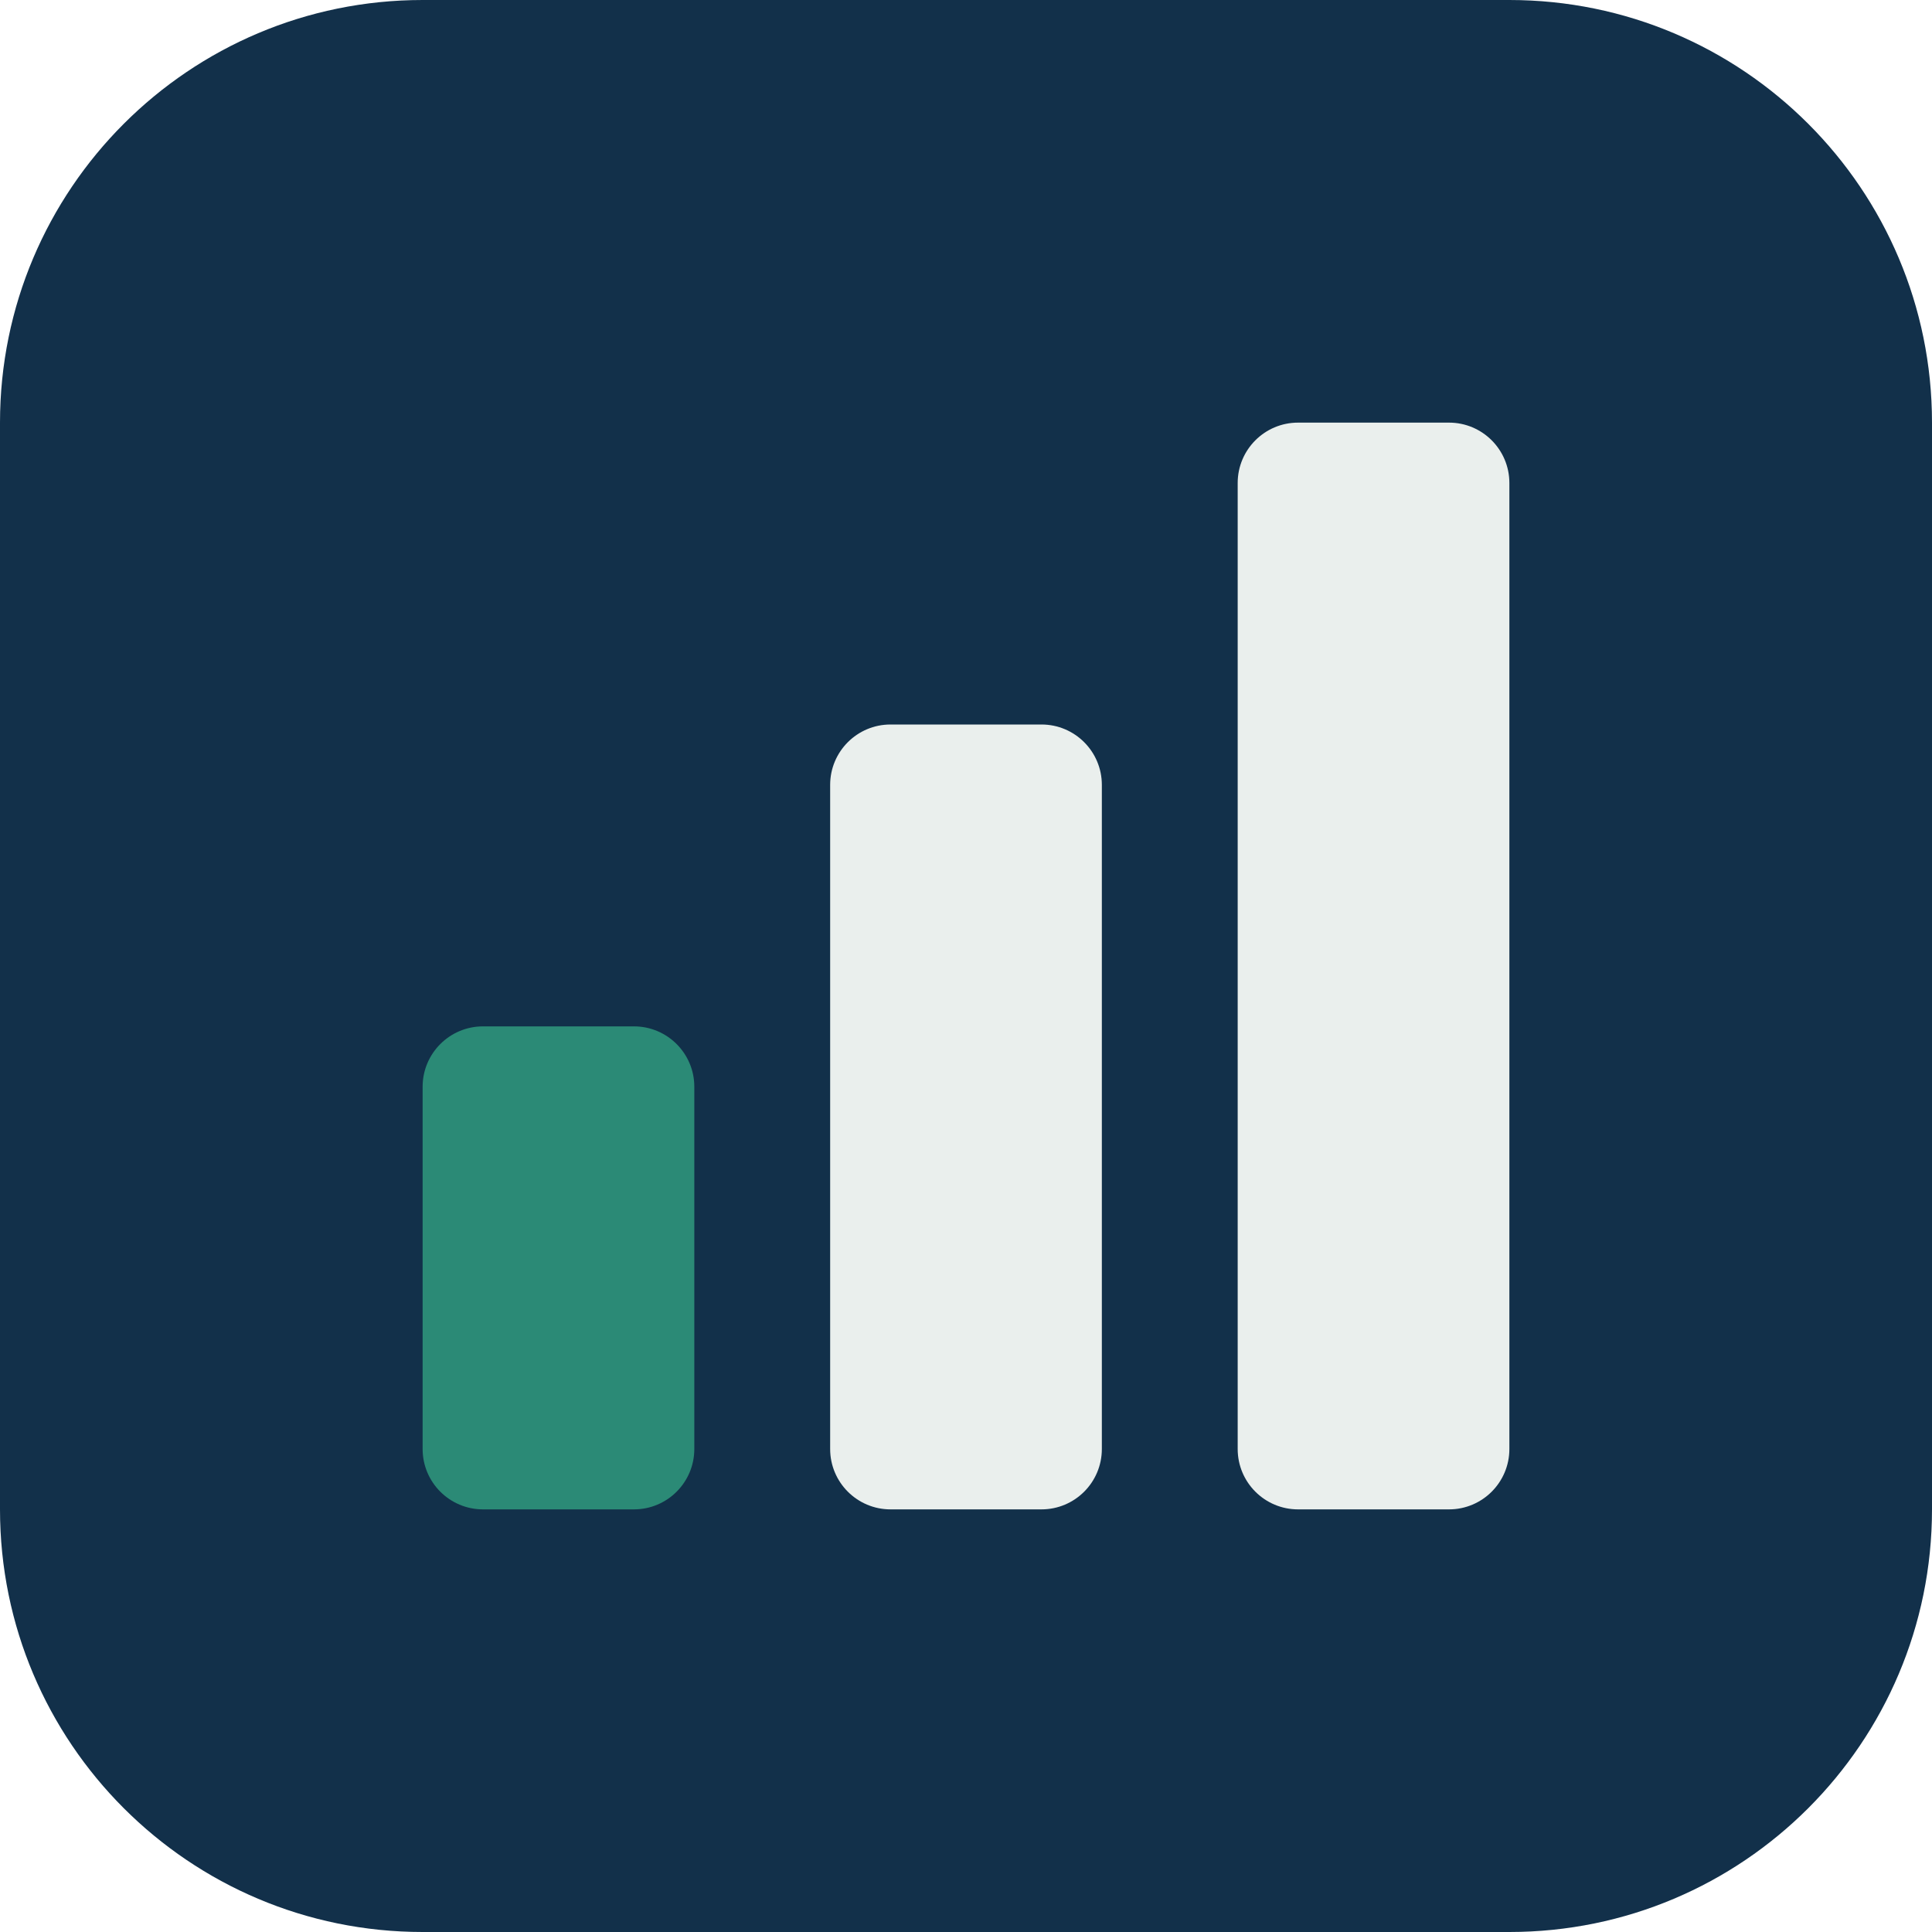
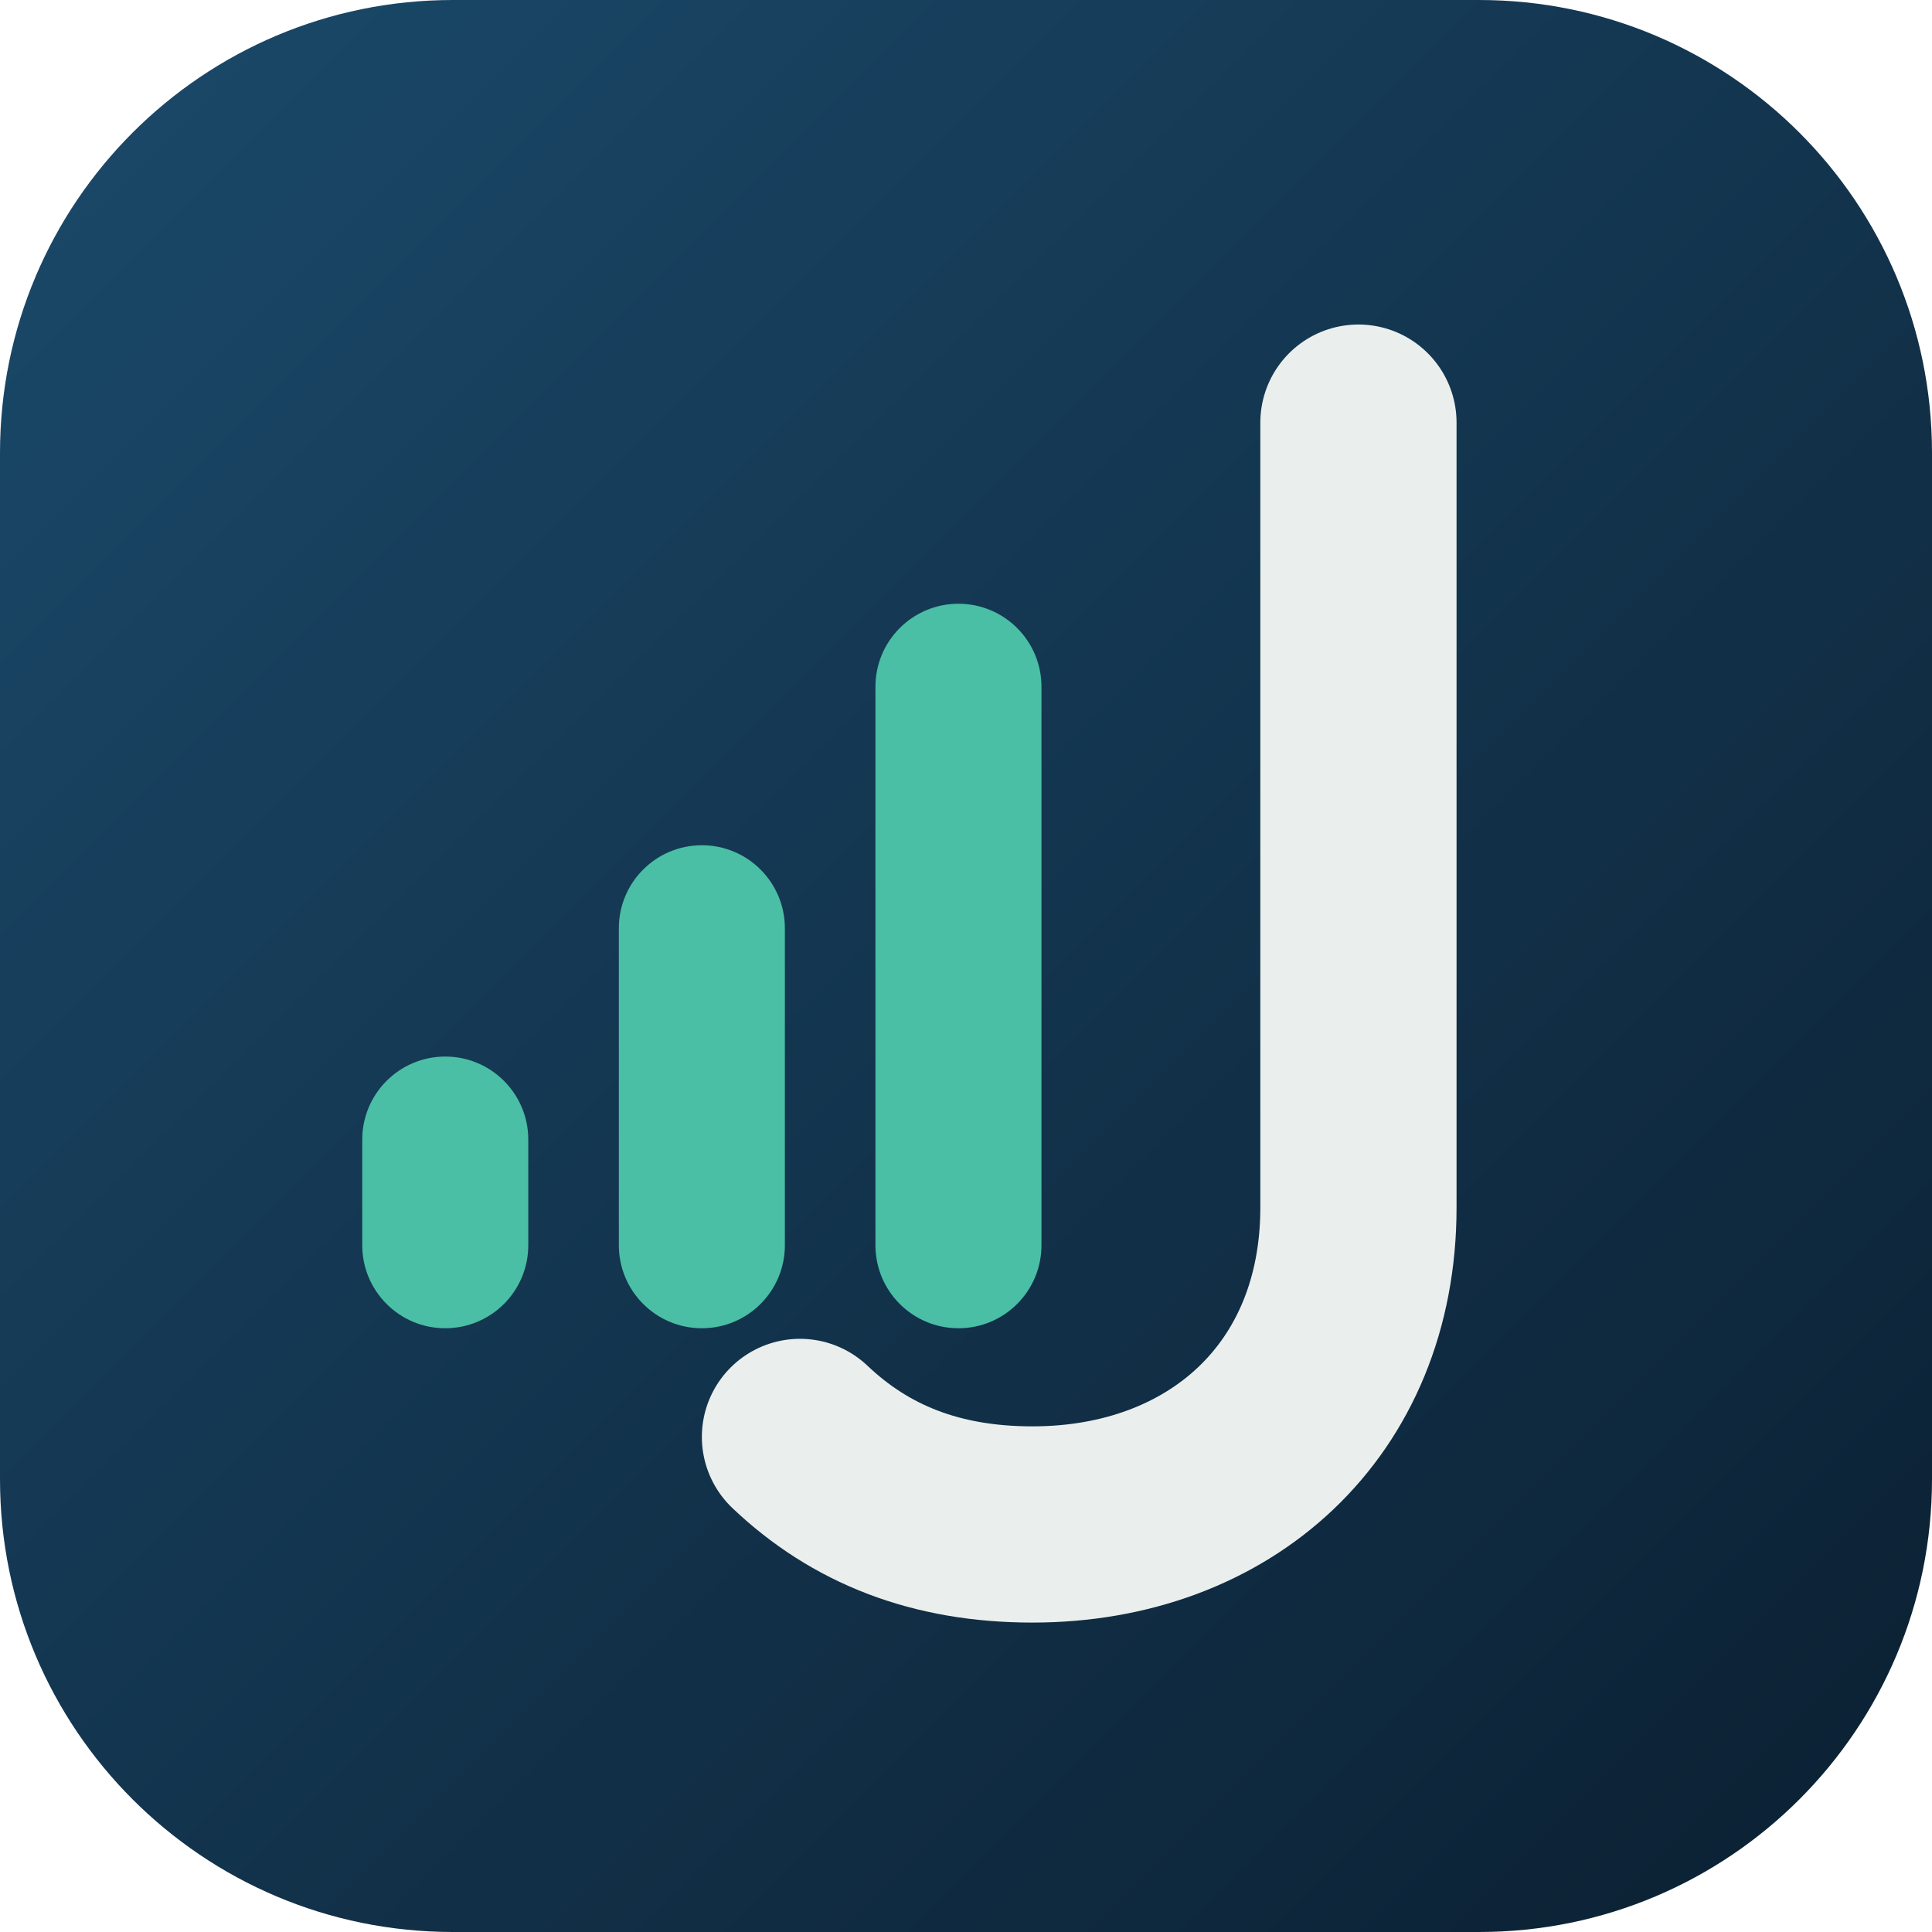
<svg xmlns="http://www.w3.org/2000/svg" viewBox="0 0 64 64">
-   <rect width="64" height="64" rx="14" fill="#12304A" />
-   <rect x="14" y="34" width="9" height="16" rx="2" fill="#2B8A76" />
-   <rect x="27.5" y="24" width="9" height="26" rx="2" fill="#EAEFED" />
-   <rect x="41" y="14" width="9" height="36" rx="2" fill="#EAEFED" />
+   <defs>
+     <linearGradient id="g" x1="0" y1="0" x2="1" y2="1">
+       <stop offset="0" stop-color="#1B4A6B" />
+       <stop offset="1" stop-color="#0B1F31" />
+     </linearGradient>
+   </defs>
+   <rect width="64" height="64" rx="15" fill="url(#g)" />
+   <rect x="12" y="35" width="5.5" height="9" rx="2.75" fill="#4ABFA5" />
+   <rect x="20.5" y="28" width="5.5" height="16" rx="2.75" fill="#4ABFA5" />
+   <rect x="29" y="20" width="5.5" height="24" rx="2.75" fill="#4ABFA5" />
+   <path d="M43 13v26c0 6.4-4.6 10.5-10.8 10.5-3.2 0-5.7-1-7.7-2.9" fill="none" stroke="#EAEFED" stroke-width="6.5" stroke-linecap="round" stroke-linejoin="round" transform="translate(2 1)" />
</svg>
